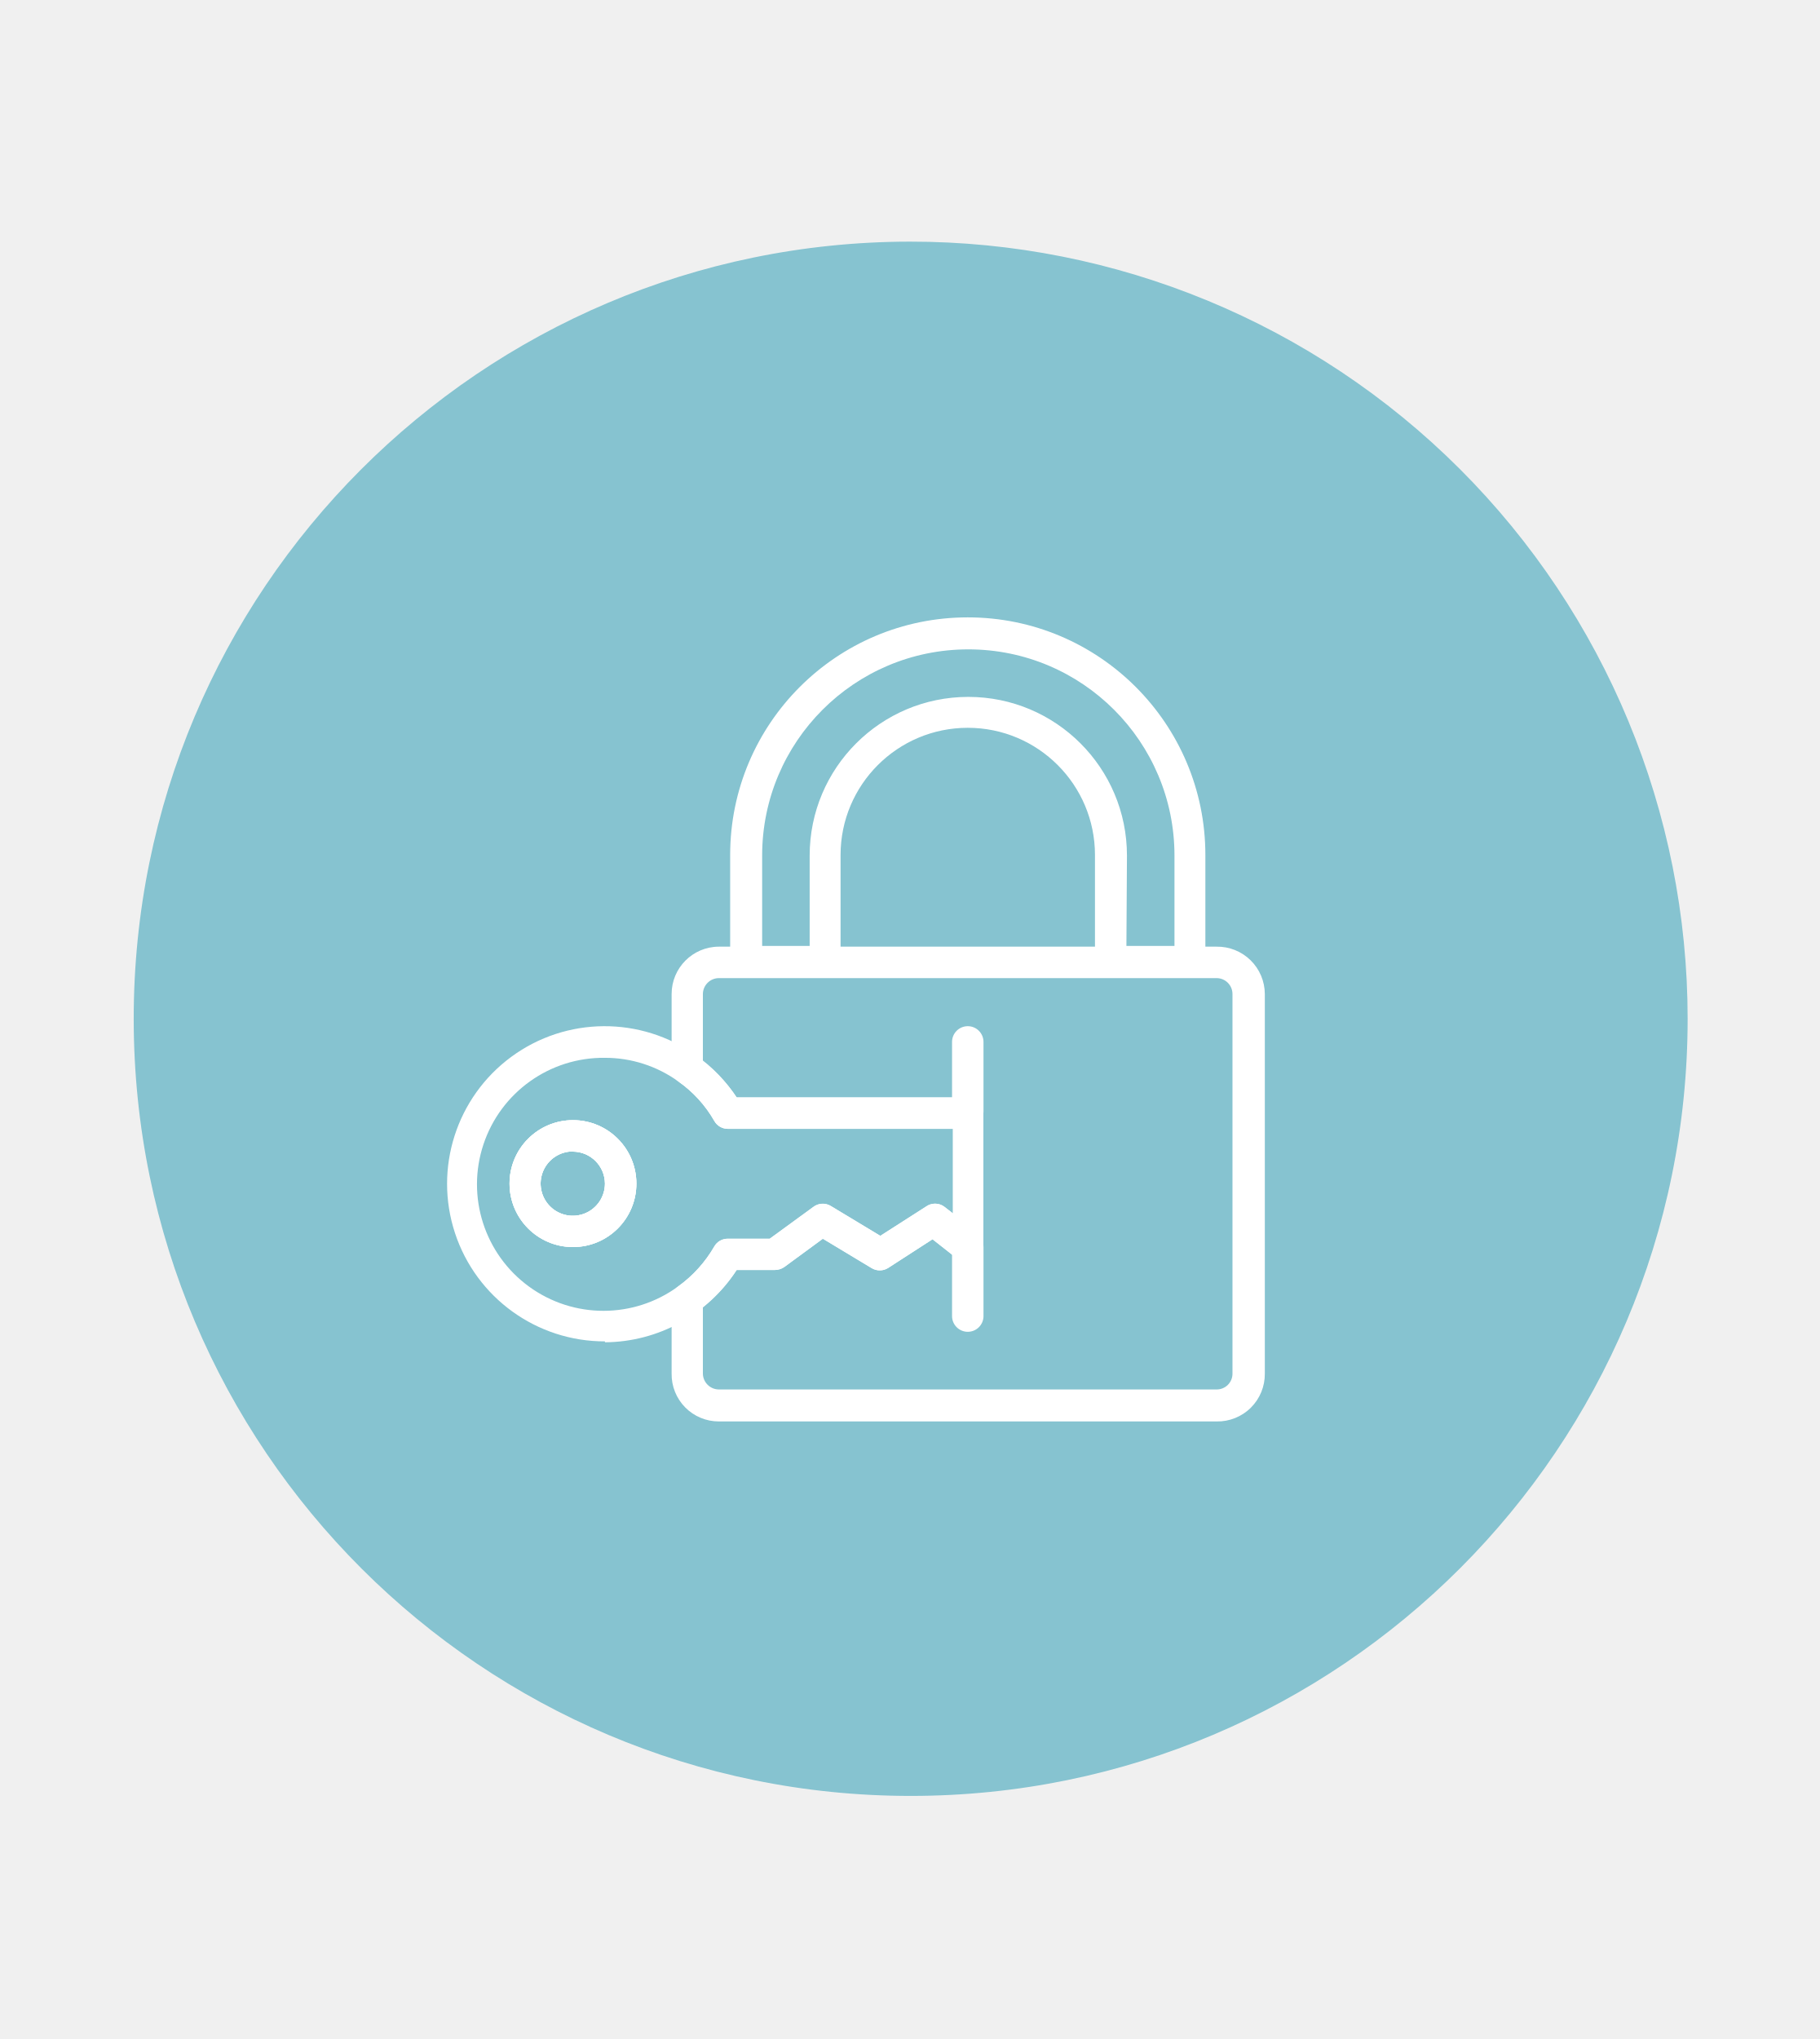
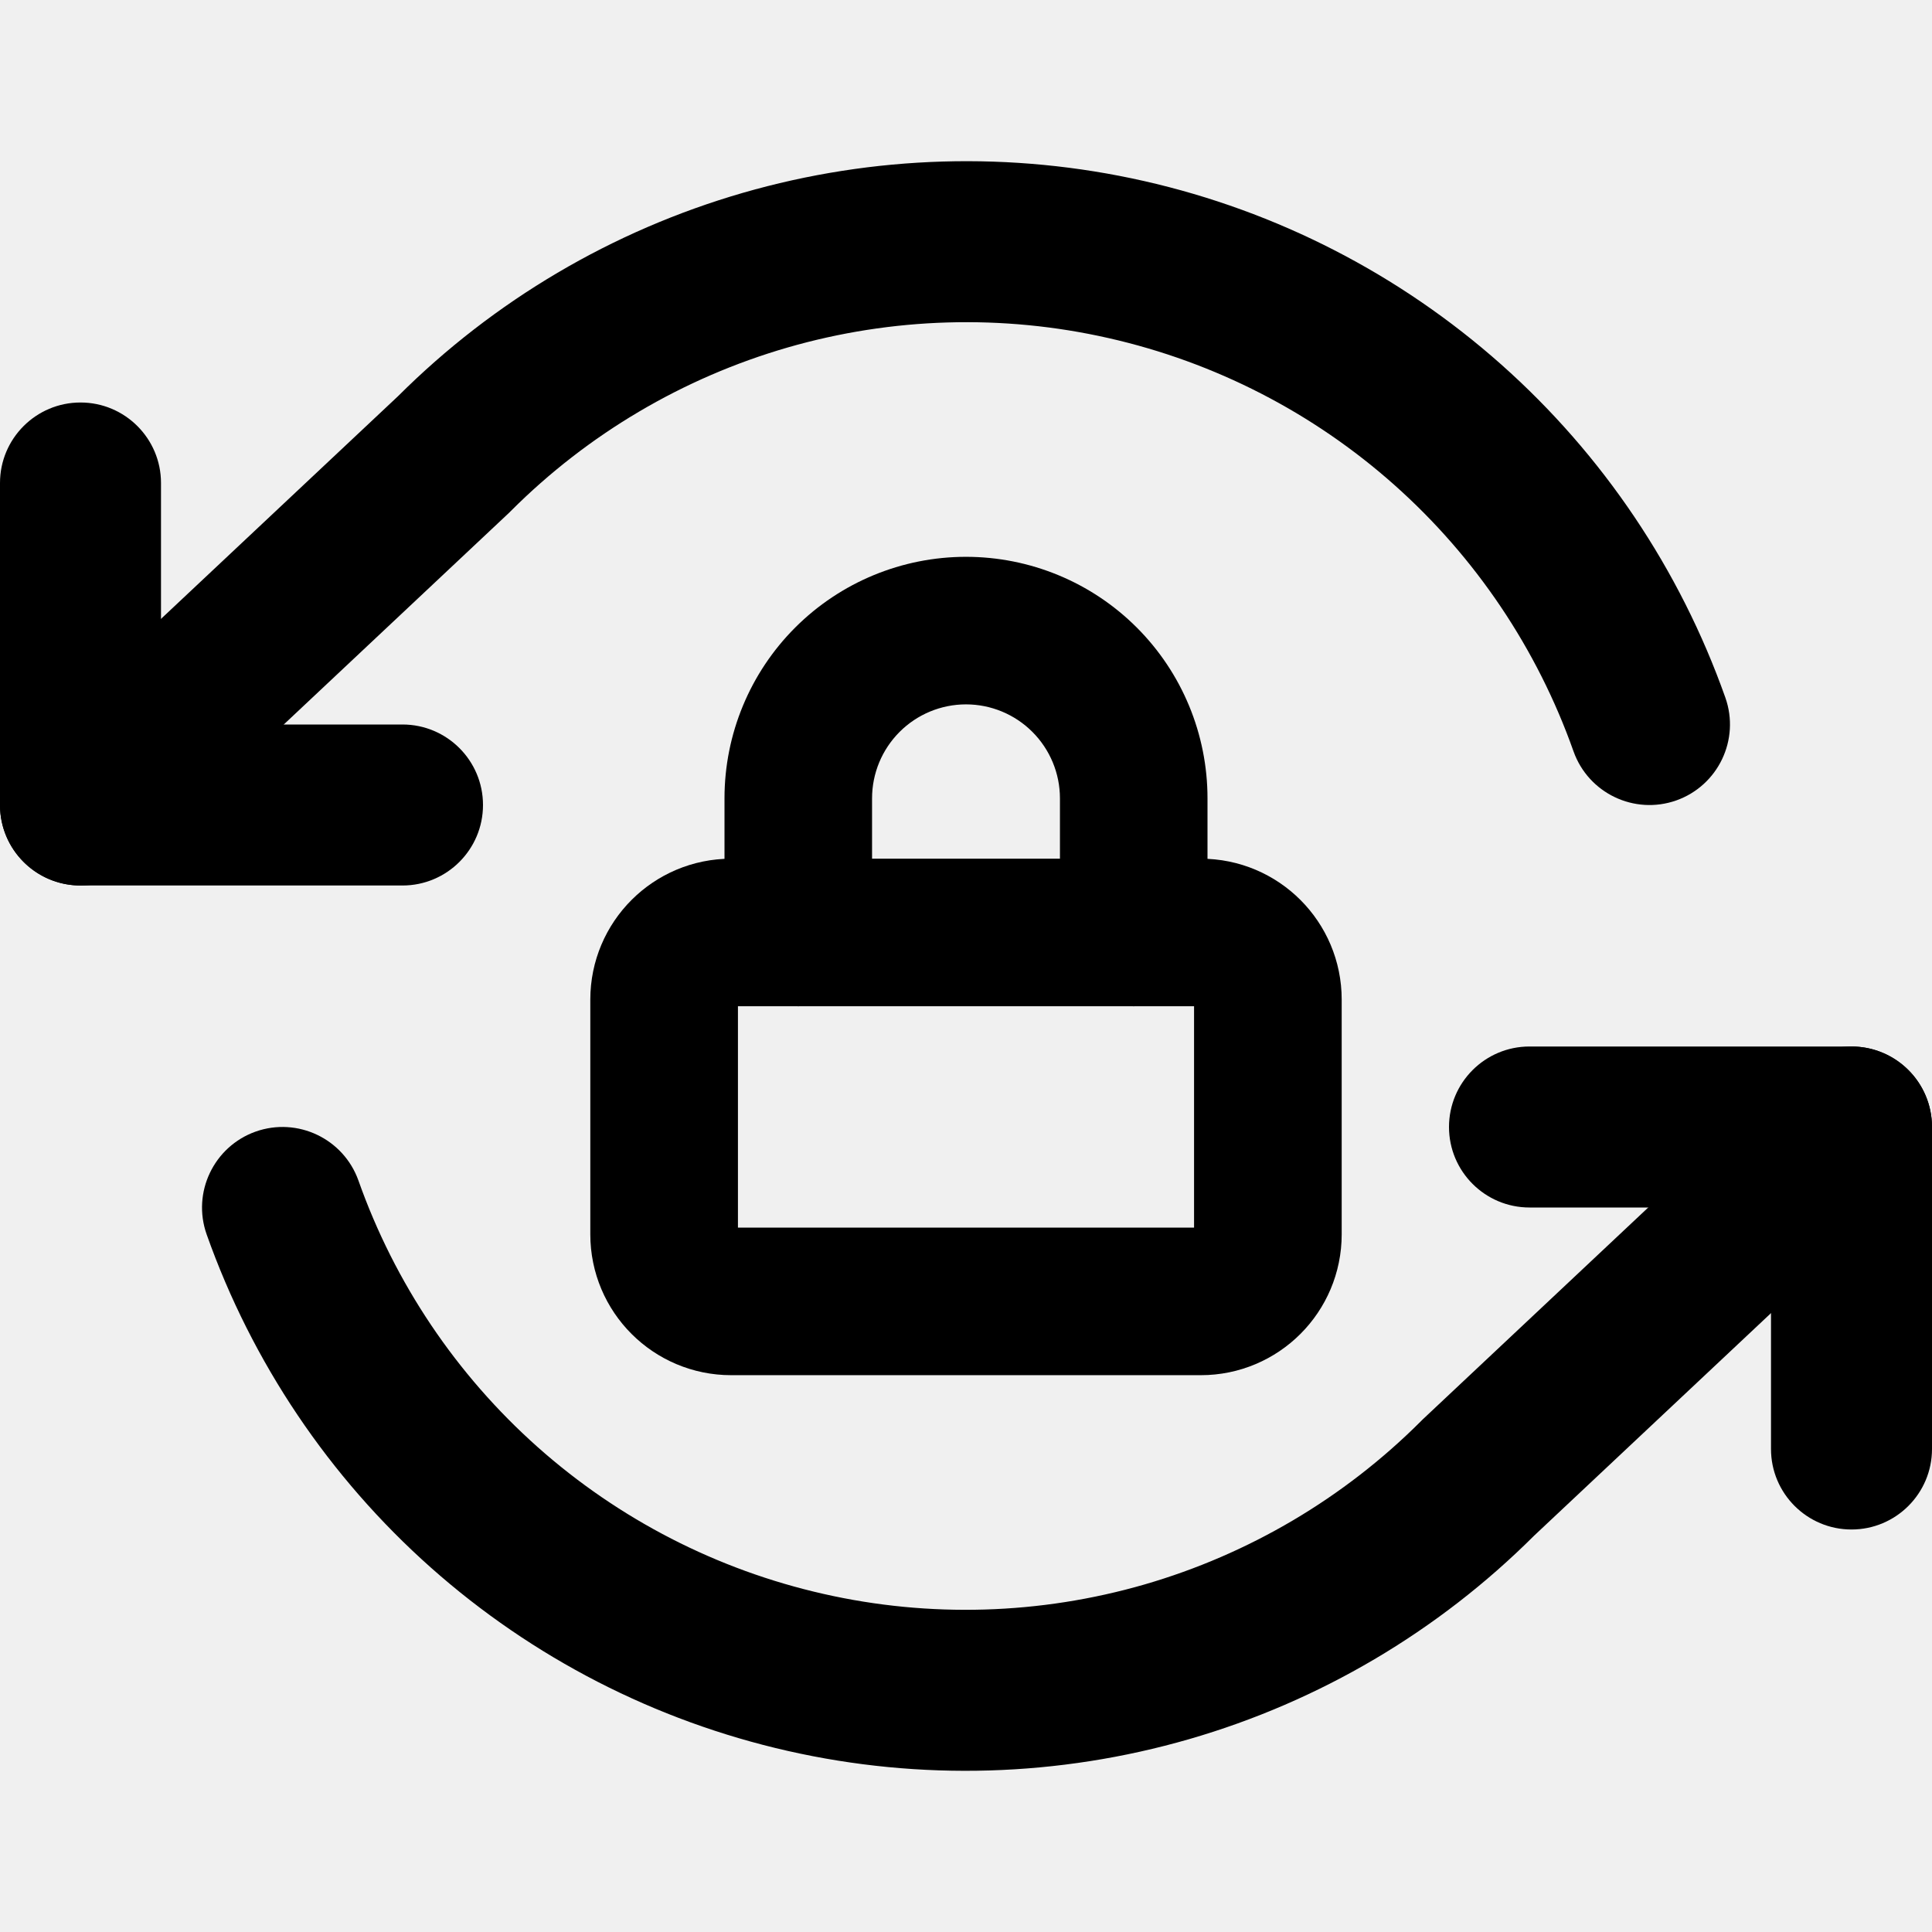
- <svg xmlns="http://www.w3.org/2000/svg" viewBox="0 0 100.71 112.82">
+ <svg xmlns="http://www.w3.org/2000/svg" width="24" height="24" viewBox="0 0 24 24" fill="none">
+   <g clip-path="url(#clip0_2520_2979)">
+     <path fill-rule="evenodd" clip-rule="evenodd" d="M1 5C1.552 5 2 5.448 2 6V9H5C5.552 9 6 9.448 6 10C6 10.552 5.552 11 5 11H1C0.448 11 0 10.552 0 10V6C0 5.448 0.448 5 1 5Z" fill="black" />
+     <path fill-rule="evenodd" clip-rule="evenodd" d="M18 14C18 13.448 18.448 13 19 13H23C23.552 13 24 13.448 24 14V18C24 18.552 23.552 19 23 19C22.448 19 22 18.552 22 18V15H19C18.448 15 18 14.552 18 14Z" fill="black" />
+     <path fill-rule="evenodd" clip-rule="evenodd" d="M9.227 2.396C10.85 1.927 12.565 1.876 14.212 2.249C15.86 2.622 17.386 3.406 18.649 4.528C19.912 5.65 20.869 7.074 21.433 8.666C21.617 9.187 21.344 9.758 20.824 9.943C20.303 10.127 19.732 9.854 19.547 9.334C19.096 8.06 18.33 6.921 17.32 6.023C16.31 5.125 15.089 4.498 13.771 4.2C12.453 3.901 11.081 3.942 9.783 4.317C8.485 4.693 7.303 5.391 6.347 6.347C6.34 6.354 6.332 6.362 6.325 6.369L1.685 10.729C1.282 11.107 0.649 11.087 0.271 10.685C-0.107 10.282 -0.087 9.649 0.315 9.271L4.944 4.922C6.136 3.733 7.609 2.864 9.227 2.396ZM23.729 13.315C24.107 13.718 24.087 14.351 23.685 14.729L19.056 19.078C17.864 20.267 16.391 21.136 14.773 21.604C13.15 22.073 11.435 22.124 9.788 21.751C8.14 21.378 6.614 20.594 5.351 19.472C4.089 18.35 3.131 16.926 2.567 15.334C2.383 14.813 2.656 14.242 3.176 14.057C3.697 13.873 4.268 14.146 4.453 14.666C4.904 15.94 5.67 17.079 6.68 17.977C7.69 18.875 8.911 19.502 10.229 19.8C11.547 20.099 12.919 20.058 14.217 19.683C15.515 19.307 16.697 18.609 17.653 17.653C17.657 17.649 17.662 17.644 17.666 17.64C17.669 17.637 17.672 17.634 17.675 17.631L22.315 13.271C22.718 12.893 23.351 12.913 23.729 13.315Z" fill="black" />
+     <path fill-rule="evenodd" clip-rule="evenodd" d="M9.083 12C8.853 12 8.667 12.187 8.667 12.417V15.333C8.667 15.563 8.853 15.75 9.083 15.75H14.917C15.147 15.75 15.333 15.563 15.333 15.333V12.417C15.333 12.187 15.147 12 14.917 12H9.083ZM7.833 12.417C7.833 11.726 8.393 11.167 9.083 11.167H14.917C15.607 11.167 16.167 11.726 16.167 12.417V15.333C16.167 16.024 15.607 16.583 14.917 16.583H9.083C8.393 16.583 7.833 16.024 7.833 15.333V12.417Z" fill="black" />
+     <path fill-rule="evenodd" clip-rule="evenodd" d="M12 8.25C11.558 8.25 11.134 8.426 10.822 8.738C10.509 9.051 10.333 9.475 10.333 9.917V11.583C10.333 11.813 10.147 12 9.917 12C9.687 12 9.5 11.813 9.5 11.583V9.917C9.5 9.254 9.763 8.618 10.232 8.149C10.701 7.68 11.337 7.417 12 7.417C12.663 7.417 13.299 7.68 13.768 8.149C14.237 8.618 14.5 9.254 14.5 9.917V11.583C14.5 11.813 14.313 12 14.083 12C13.853 12 13.667 11.813 13.667 11.583V9.917C13.667 9.475 13.491 9.051 13.178 8.738C12.866 8.426 12.442 8.25 12 8.25Z" fill="black" />
+     <path fill-rule="evenodd" clip-rule="evenodd" d="M9.083 12C8.853 12 8.667 12.187 8.667 12.417V15.333C8.667 15.563 8.853 15.75 9.083 15.75H14.917C15.147 15.75 15.333 15.563 15.333 15.333V12.417C15.333 12.187 15.147 12 14.917 12H9.083ZM7.833 12.417C7.833 11.726 8.393 11.167 9.083 11.167H14.917C15.607 11.167 16.167 11.726 16.167 12.417V15.333C16.167 16.024 15.607 16.583 14.917 16.583H9.083C8.393 16.583 7.833 16.024 7.833 15.333V12.417Z" stroke="black" stroke-linecap="round" stroke-linejoin="round" />
+     <path fill-rule="evenodd" clip-rule="evenodd" d="M12 8.25C11.558 8.25 11.134 8.426 10.822 8.738C10.509 9.051 10.333 9.475 10.333 9.917V11.583C10.333 11.813 10.147 12 9.917 12C9.687 12 9.5 11.813 9.5 11.583V9.917C9.5 9.254 9.763 8.618 10.232 8.149C10.701 7.68 11.337 7.417 12 7.417C12.663 7.417 13.299 7.68 13.768 8.149C14.237 8.618 14.5 9.254 14.5 9.917V11.583C14.5 11.813 14.313 12 14.083 12C13.853 12 13.667 11.813 13.667 11.583V9.917C13.667 9.475 13.491 9.051 13.178 8.738C12.866 8.426 12.442 8.25 12 8.25Z" stroke="black" stroke-linecap="round" stroke-linejoin="round" />
+   </g>
  <defs>
-     <style>.cls-1{fill:#86c3d0;}.cls-2{fill:#fff;}.cls-3{font-size:12px;fill:#1d1d1b;font-family:MyriadPro-Regular, Myriad Pro;}.cls-4{letter-spacing:0em;}</style>
+     <clipPath id="clip0_2520_2979">
+       <rect width="24" height="24" fill="white" />
+     </clipPath>
  </defs>
-   <g id="API">
-     <path class="cls-1" d="M50.35,13.37a43,43,0,1,0,43.05,43A43,43,0,0,0,50.35,13.37Z" />
-     <path class="cls-2" d="M67.33,78.65H39.78A2.61,2.61,0,0,1,37.17,76V71.88a.84.84,0,0,1,.36-.7,7.06,7.06,0,0,0,2-2.21.85.85,0,0,1,.75-.43H42.6L45,66.79a.86.86,0,0,1,1-.05l2.72,1.64,2.53-1.62a.86.86,0,0,1,1,0l.49.38V62.46H40.28a.86.86,0,0,1-.75-.44,6.76,6.76,0,0,0-2-2.19.88.88,0,0,1-.36-.71V55a2.62,2.62,0,0,1,2.61-2.62H67.33A2.63,2.63,0,0,1,70,55V76A2.62,2.62,0,0,1,67.33,78.65ZM38.9,72.32V76a.89.89,0,0,0,.88.88H67.33a.87.87,0,0,0,.88-.88V55a.88.88,0,0,0-.88-.88H39.78a.89.89,0,0,0-.88.88v3.72a8.62,8.62,0,0,1,1.87,2H53.55a.87.87,0,0,1,.87.87V69a.87.87,0,0,1-.49.78.86.86,0,0,1-.91-.1l-1.41-1.11-2.46,1.59a.87.87,0,0,1-.92,0l-2.69-1.62L43.4,70.11a.94.94,0,0,1-.52.16H40.77A8.69,8.69,0,0,1,38.9,72.32Z" />
-     <path class="cls-2" d="M65.84,54.08H61.47a.87.87,0,0,1-.87-.87v-5.9a7,7,0,0,0-14.08,0v5.9a.87.87,0,0,1-.87.87H41.28a.87.87,0,0,1-.87-.87v-5.9a13.15,13.15,0,1,1,26.3,0v5.9A.87.87,0,0,1,65.84,54.08Zm-3.5-1.74H65v-5a11.41,11.41,0,1,0-22.82,0v5h2.63v-5a8.78,8.78,0,0,1,17.56,0Z" />
-     <path class="cls-2" d="M31.71,69a3.51,3.51,0,1,1,3.51-3.51A3.51,3.51,0,0,1,31.71,69Zm0-5.29a1.78,1.78,0,1,0,1.77,1.78A1.78,1.78,0,0,0,31.71,63.72Z" />
-     <path class="cls-2" d="M33.48,74.22a8.72,8.72,0,1,1,5.06-15.81,8.59,8.59,0,0,1,2.23,2.31H53.55a.87.87,0,0,1,.87.87V69a.87.87,0,0,1-.49.78.86.86,0,0,1-.91-.1l-1.41-1.11-2.46,1.59a.87.87,0,0,1-.92,0l-2.69-1.62L43.4,70.11a.94.94,0,0,1-.52.16H40.77a8.75,8.75,0,0,1-7.29,4Zm0-15.69a7,7,0,1,0,4.05,12.65,7.06,7.06,0,0,0,2-2.21.85.85,0,0,1,.75-.43H42.6L45,66.79a.86.86,0,0,1,1-.05l2.72,1.64,2.53-1.62a.86.86,0,0,1,1,0l.49.38V62.46H40.28a.86.86,0,0,1-.75-.44,6.76,6.76,0,0,0-2-2.19A6.93,6.93,0,0,0,33.48,58.53ZM31.71,69a3.51,3.51,0,1,1,3.51-3.51A3.51,3.51,0,0,1,31.71,69Zm0-5.29a1.78,1.78,0,1,0,1.77,1.78A1.78,1.78,0,0,0,31.71,63.72Z" />
-     <path class="cls-2" d="M31.71,69a3.51,3.51,0,1,1,3.51-3.51A3.51,3.51,0,0,1,31.71,69Zm0-5.29a1.78,1.78,0,1,0,1.77,1.78A1.78,1.78,0,0,0,31.71,63.72Z" />
-     <path class="cls-2" d="M53.56,73.69a.87.87,0,0,1-.87-.87V69a.87.87,0,0,1,1.74,0v3.85A.87.87,0,0,1,53.56,73.69Z" />
-     <path class="cls-2" d="M53.56,62.37a.87.87,0,0,1-.87-.87V57.65a.87.87,0,0,1,1.74,0V61.5A.87.87,0,0,1,53.56,62.37Z" />
-   </g>
-   <g id="HOSTING">
-     <text class="cls-3" transform="translate(17.93 -4.98)">
-       <tspan class="cls-4">A</tspan>
-       <tspan x="7.31" y="0">pi Key</tspan>
-     </text>
-   </g>
</svg>
